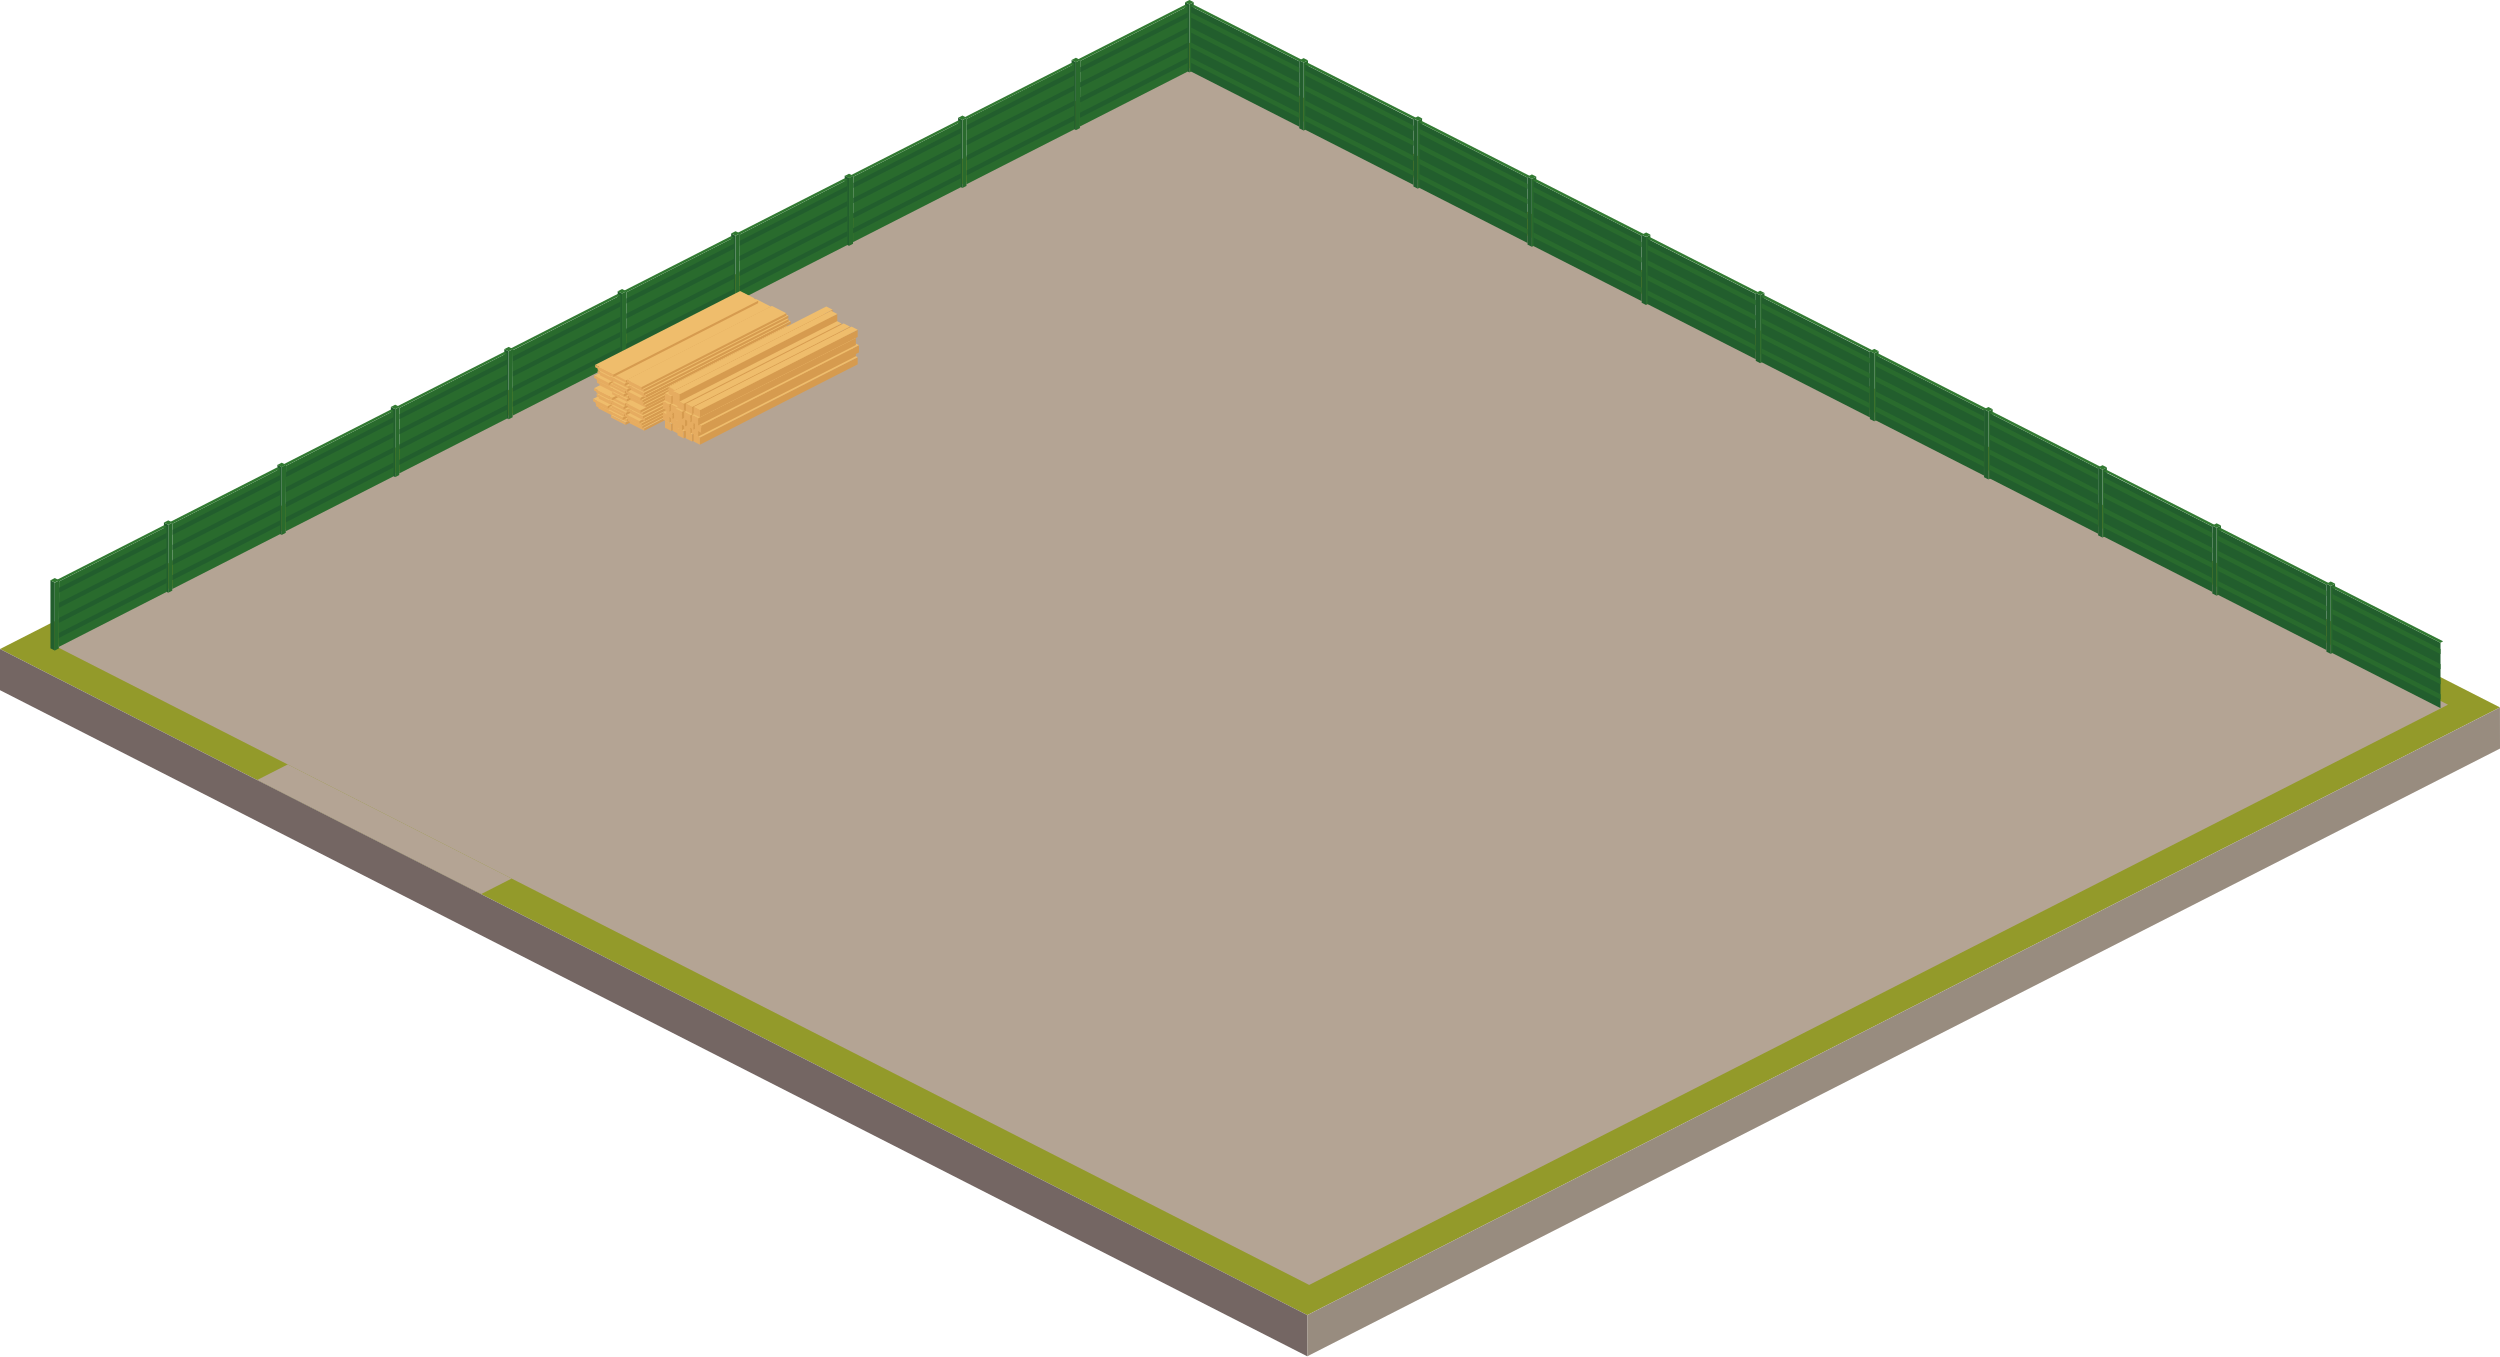
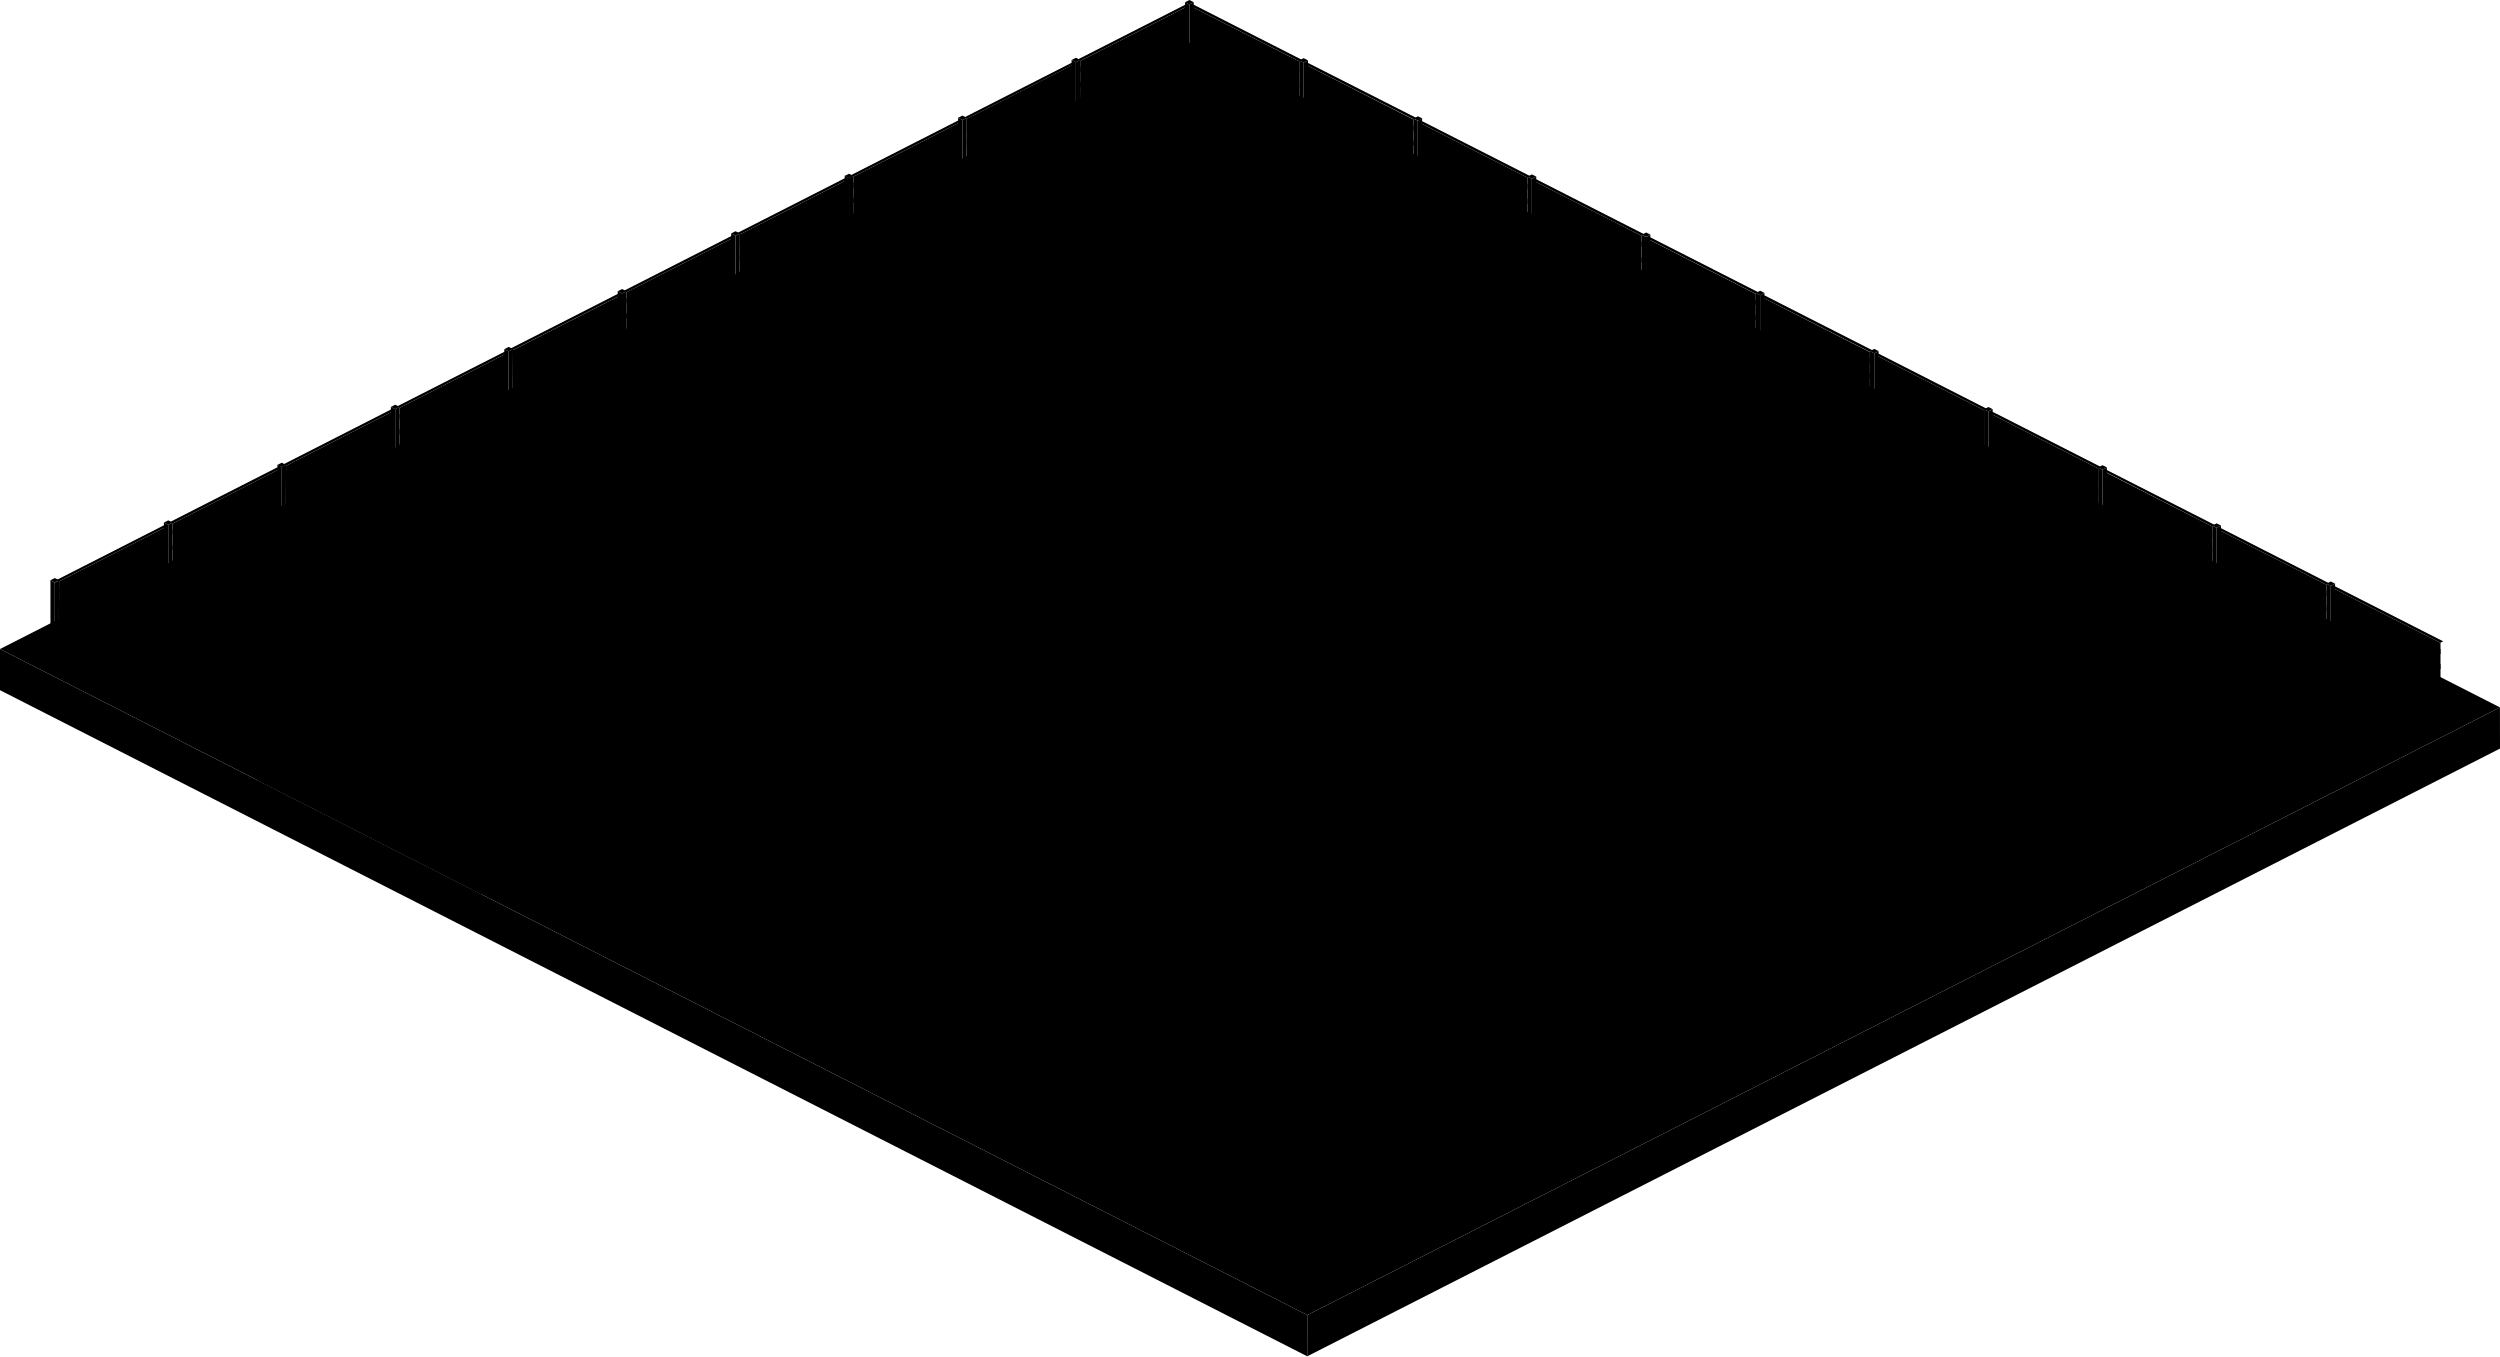
<svg xmlns="http://www.w3.org/2000/svg" viewBox="0 0 397.9 215.87">
-   <defs>
-     <style>.cls-1{fill:#939a2a;}.cls-2{fill:#b4a494;}.cls-3{fill:#746663;}.cls-4{fill:#988c7f;}.cls-5{fill:#296b2d;}.cls-6{fill:#225e2d;}.cls-7{fill:#327a32;}.cls-8{fill:#efbd6c;}.cls-9{fill:#e6ac60;}.cls-10{fill:#d69b4f;}</style>
-   </defs>
  <g id="Шар_2">
-     <g id="icogram">
+     <g>
      <g id="ground">
        <polygon class="cls-1" points="208.07 209.31 397.89 112.59 189.83 6.57 0 103.3 208.07 209.31" />
        <path class="cls-2" d="M208.37,204.51c60.84-31,120.4-61.35,181.25-92.35L190.08,10.49,8.83,102.84Z" />
        <polygon class="cls-2" points="40.92 124.15 76.56 142.31 81.43 139.83 45.79 121.67 40.92 124.15" />
        <polygon class="cls-3" points="208.06 215.87 208.07 209.31 0 103.3 0 109.85 208.06 215.87" />
        <polygon class="cls-4" points="397.9 119.14 397.89 112.59 208.07 209.31 208.06 215.87 397.9 119.14" />
      </g>
      <g id="fence_back">
        <g id="fence_4">
          <polygon class="cls-5" points="190 0.35 189.94 11.19 189.3 11.52 189.3 0.71 190 0.35" />
          <polygon class="cls-6" points="188.61 0.35 188.61 11.17 189.3 11.52 189.3 0.71 188.61 0.35" />
          <path class="cls-7" d="M188.61.35l.7-.35.69.35-.7.36Z" />
          <polygon class="cls-6" points="189.57 1 189.57 11.39 206.79 20.16 206.79 9.77 189.57 1" />
          <path class="cls-5" d="M189.57,2v.8l17.22,8.77v-.8Z" />
          <path class="cls-5" d="M189.57,4.39v.8L206.79,14v-.8Z" />
          <path class="cls-5" d="M189.57,6.78v.81l17.22,8.77v-.8Z" />
          <path class="cls-5" d="M189.57,9.19V10l17.22,8.77V18Z" />
          <path class="cls-7" d="M189.57,1l17.22,8.76.42-.24L190,.76Z" />
          <polygon class="cls-5" points="208.18 9.61 208.13 20.45 207.49 20.78 207.49 9.96 208.18 9.61" />
          <polygon class="cls-6" points="206.79 9.61 206.79 20.42 207.49 20.78 207.49 9.96 206.79 9.61" />
          <path class="cls-7" d="M206.79,9.61l.7-.36.69.36-.69.35Z" />
          <polygon class="cls-6" points="207.74 10.25 207.74 20.65 224.96 29.42 224.96 19.02 207.74 10.25" />
          <path class="cls-5" d="M207.74,11.24V12L225,20.82V20Z" />
          <path class="cls-5" d="M207.74,13.64v.8L225,23.21v-.79Z" />
          <path class="cls-5" d="M207.74,16v.8L225,25.62v-.81Z" />
          <path class="cls-5" d="M207.74,18.44v.8L225,28v-.79Z" />
          <path class="cls-7" d="M207.74,10.25,225,19l.41-.24L208.15,10Z" />
          <polygon class="cls-5" points="226.34 18.86 226.29 29.7 225.65 30.03 225.65 19.22 226.34 18.86" />
          <polygon class="cls-6" points="224.96 18.86 224.96 29.68 225.65 30.03 225.65 19.22 224.96 18.86" />
          <path class="cls-7" d="M225,18.86l.69-.35.69.35-.69.36Z" />
          <polygon class="cls-6" points="225.9 19.51 225.9 29.9 243.12 38.67 243.12 28.27 225.9 19.51" />
          <path class="cls-5" d="M225.9,20.5v.8l17.22,8.77v-.8Z" />
          <path class="cls-5" d="M225.9,22.9v.8l17.22,8.77v-.8Z" />
          <path class="cls-5" d="M225.9,25.29v.81l17.22,8.77v-.8Z" />
          <path class="cls-5" d="M225.9,27.7v.8l17.22,8.77v-.8Z" />
          <path class="cls-7" d="M225.9,19.51l17.22,8.76.42-.24-17.22-8.76Z" />
          <polygon class="cls-5" points="244.51 28.11 244.45 38.96 243.81 39.28 243.81 28.47 244.51 28.11" />
          <polygon class="cls-6" points="243.12 28.12 243.12 38.93 243.81 39.28 243.81 28.47 243.12 28.12" />
          <path class="cls-7" d="M243.12,28.12l.7-.36.69.35-.7.36Z" />
          <polygon class="cls-6" points="244.06 28.76 244.06 39.16 261.28 47.93 261.28 37.53 244.06 28.76" />
          <path class="cls-5" d="M244.06,29.75v.8l17.22,8.78v-.8Z" />
          <path class="cls-5" d="M244.06,32.15V33l17.22,8.77v-.79Z" />
          <path class="cls-5" d="M244.06,34.55v.8l17.22,8.77v-.8Z" />
          <path class="cls-5" d="M244.06,37v.8l17.22,8.77v-.79Z" />
          <path class="cls-7" d="M244.06,28.76l17.22,8.77.42-.24-17.22-8.77Z" />
          <polygon class="cls-5" points="262.67 37.37 262.62 48.21 261.98 48.54 261.98 37.73 262.67 37.37" />
          <polygon class="cls-6" points="261.29 37.37 261.29 48.19 261.98 48.54 261.98 37.73 261.29 37.37" />
          <path class="cls-7" d="M261.28,37.37,262,37l.69.35-.69.36Z" />
          <polygon class="cls-6" points="262.23 38.02 262.23 48.41 279.45 57.18 279.45 46.78 262.23 38.02" />
          <path class="cls-5" d="M262.23,39v.8l17.22,8.77v-.8Z" />
          <path class="cls-5" d="M262.23,41.41v.8L279.45,51v-.8Z" />
          <path class="cls-5" d="M262.23,43.8v.81l17.22,8.77v-.8Z" />
          <path class="cls-5" d="M262.23,46.21V47l17.22,8.77V55Z" />
          <path class="cls-7" d="M262.23,38l17.22,8.76.41-.24-17.22-8.76Z" />
          <polygon class="cls-5" points="280.83 46.63 280.78 57.47 280.14 57.8 280.14 46.98 280.83 46.63" />
          <polygon class="cls-6" points="279.45 46.63 279.45 57.44 280.14 57.8 280.14 46.98 279.45 46.63" />
          <path class="cls-7" d="M279.45,46.63l.69-.36.69.35-.69.36Z" />
          <polygon class="cls-6" points="280.39 47.27 280.39 57.66 297.61 66.44 297.61 56.04 280.39 47.27" />
          <path class="cls-5" d="M280.39,48.26v.8l17.22,8.78V57Z" />
          <path class="cls-5" d="M280.39,50.66v.8l17.22,8.77v-.79Z" />
          <path class="cls-5" d="M280.39,53.06v.8l17.22,8.77v-.8Z" />
          <path class="cls-5" d="M280.39,55.46v.8L297.61,65v-.79Z" />
          <path class="cls-7" d="M280.39,47.27,297.61,56l.42-.24L280.81,47Z" />
          <polygon class="cls-5" points="299 55.88 298.95 66.72 298.31 67.05 298.31 56.24 299 55.88" />
          <polygon class="cls-6" points="297.61 55.88 297.61 66.7 298.31 67.05 298.31 56.24 297.61 55.88" />
          <path class="cls-7" d="M297.61,55.88l.7-.35.69.35-.69.36Z" />
          <polygon class="cls-6" points="298.56 56.53 298.56 66.92 315.77 75.69 315.78 65.29 298.56 56.53" />
          <path class="cls-5" d="M298.56,57.52v.8l17.22,8.77v-.8Z" />
          <path class="cls-5" d="M298.56,59.92v.8l17.21,8.77v-.8Z" />
          <path class="cls-5" d="M298.56,62.31v.81l17.21,8.77v-.8Z" />
          <path class="cls-5" d="M298.56,64.72v.8l17.21,8.77v-.8Z" />
          <path class="cls-7" d="M298.56,56.53l17.22,8.76.41-.24L299,56.29Z" />
          <polygon class="cls-5" points="317.16 65.14 317.11 75.98 316.47 76.31 316.47 65.49 317.16 65.14" />
          <polygon class="cls-6" points="315.78 65.14 315.78 75.95 316.47 76.31 316.47 65.49 315.78 65.14" />
          <path class="cls-7" d="M315.78,65.14l.69-.36.69.35-.69.36Z" />
          <polygon class="cls-6" points="316.72 65.78 316.72 76.17 333.94 84.95 333.94 74.55 316.72 65.78" />
          <path class="cls-5" d="M316.72,66.77v.8l17.22,8.78v-.8Z" />
          <path class="cls-5" d="M316.72,69.17V70l17.22,8.77V78Z" />
          <path class="cls-5" d="M316.72,71.57v.8l17.22,8.77v-.8Z" />
          <path class="cls-5" d="M316.72,74v.8l17.22,8.77v-.79Z" />
          <path class="cls-7" d="M316.72,65.78l17.22,8.77.42-.24-17.22-8.77Z" />
          <polygon class="cls-5" points="335.33 74.39 335.27 85.23 334.63 85.56 334.63 74.75 335.33 74.39" />
          <polygon class="cls-6" points="333.94 74.39 333.94 85.21 334.63 85.56 334.63 74.75 333.94 74.39" />
          <path class="cls-7" d="M333.94,74.39l.7-.35.69.35-.7.36Z" />
          <polygon class="cls-6" points="334.88 75.04 334.88 85.43 352.1 94.2 352.1 83.8 334.88 75.04" />
          <path class="cls-5" d="M334.88,76v.8L352.1,85.6v-.8Z" />
          <path class="cls-5" d="M334.88,78.43v.8L352.1,88v-.8Z" />
          <path class="cls-5" d="M334.88,80.82v.81L352.1,90.4v-.8Z" />
          <path class="cls-5" d="M334.88,83.23V84L352.1,92.8V92Z" />
          <path class="cls-7" d="M334.88,75,352.1,83.8l.42-.24L335.3,74.8Z" />
          <polygon class="cls-5" points="353.49 83.64 353.44 94.49 352.8 94.81 352.8 84 353.49 83.64" />
          <polygon class="cls-6" points="352.11 83.65 352.11 94.46 352.8 94.81 352.8 84 352.11 83.65" />
          <path class="cls-7" d="M352.11,83.65l.69-.36.69.35-.69.36Z" />
          <polygon class="cls-6" points="353.05 84.29 353.05 94.69 370.27 103.46 370.27 93.06 353.05 84.29" />
          <path class="cls-5" d="M353.05,85.28v.8l17.22,8.78v-.8Z" />
          <path class="cls-5" d="M353.05,87.68v.8l17.22,8.77v-.79Z" />
          <path class="cls-5" d="M353.05,90.08v.8l17.22,8.77v-.8Z" />
          <path class="cls-5" d="M353.05,92.48v.8l17.22,8.77v-.79Z" />
          <path class="cls-7" d="M353.05,84.29l17.22,8.77.41-.24-17.22-8.77Z" />
          <polygon class="cls-5" points="371.65 92.9 371.6 103.74 370.96 104.07 370.96 93.26 371.65 92.9" />
          <polygon class="cls-6" points="370.27 92.9 370.27 103.72 370.96 104.07 370.96 93.26 370.27 92.9" />
          <path class="cls-7" d="M370.27,92.9l.69-.35.69.35-.69.36Z" />
          <polygon class="cls-6" points="371.21 93.55 371.21 103.94 388.43 112.71 388.43 102.31 371.21 93.55" />
          <path class="cls-5" d="M371.21,94.54v.8l17.22,8.77v-.8Z" />
          <path class="cls-5" d="M371.21,96.94v.8l17.22,8.77v-.8Z" />
          <path class="cls-5" d="M371.21,99.33v.81l17.22,8.77v-.8Z" />
          <path class="cls-5" d="M371.21,101.74v.8l17.22,8.77v-.8Z" />
          <path class="cls-7" d="M371.21,93.55l17.22,8.76.42-.24-17.22-8.76Z" />
        </g>
        <g id="fence_3">
          <polygon class="cls-5" points="189.03 0.99 189.04 11.39 171.88 20.13 171.93 9.7 189.03 0.99" />
          <path class="cls-6" d="M189.05,2v.8L171.93,11.5v-.8Z" />
          <path class="cls-6" d="M189.05,4.38v.8l-17.14,8.73v-.8Z" />
          <path class="cls-6" d="M189.05,6.78v.8L171.9,16.32v-.81Z" />
          <path class="cls-6" d="M189.05,9.18V10l-17.17,8.75,0-.81Z" />
          <path class="cls-7" d="M189,1,171.93,9.7l-.43-.22L188.6.77Z" />
          <polygon class="cls-5" points="171.93 9.54 171.88 20.39 171.24 20.71 171.24 9.9 171.93 9.54" />
          <polygon class="cls-6" points="170.55 9.55 170.55 20.36 171.24 20.71 171.24 9.9 170.55 9.55" />
          <path class="cls-7" d="M170.55,9.55l.69-.36.69.35-.69.36Z" />
          <polygon class="cls-5" points="170.97 10.19 170.98 20.59 153.82 29.33 153.87 18.91 170.97 10.19" />
          <path class="cls-6" d="M171,11.18V12l-17.11,8.73V19.9Z" />
          <path class="cls-6" d="M171,13.58v.8l-17.13,8.73v-.8Z" />
          <path class="cls-6" d="M171,16v.8l-17.14,8.74v-.81Z" />
          <path class="cls-6" d="M171,18.38v.8l-17.16,8.75,0-.81Z" />
          <path class="cls-7" d="M171,10.19l-17.1,8.72-.43-.22L170.54,10Z" />
          <polygon class="cls-5" points="153.87 18.75 153.82 29.59 153.18 29.92 153.18 19.1 153.87 18.75" />
          <polygon class="cls-6" points="152.49 18.75 152.49 29.56 153.18 29.92 153.18 19.1 152.49 18.75" />
          <path class="cls-7" d="M152.49,18.75l.69-.36.69.36-.69.35Z" />
          <polygon class="cls-5" points="152.92 19.4 152.93 29.8 135.77 38.54 135.82 28.12 152.92 19.4" />
          <path class="cls-6" d="M152.93,20.39v.8l-17.11,8.73v-.8Z" />
          <path class="cls-6" d="M152.93,22.8v.79L135.8,32.33v-.81Z" />
          <path class="cls-6" d="M152.93,25.19V26l-17.14,8.74v-.81Z" />
          <path class="cls-6" d="M152.93,27.59v.8l-17.16,8.75,0-.81Z" />
          <path class="cls-7" d="M152.92,19.4l-17.1,8.72-.43-.22,17.1-8.72Z" />
          <polygon class="cls-5" points="135.82 27.96 135.77 38.8 135.13 39.13 135.13 28.32 135.82 27.96" />
          <polygon class="cls-6" points="134.44 27.96 134.44 38.77 135.13 39.13 135.13 28.32 134.44 27.96" />
          <path class="cls-7" d="M134.44,28l.69-.35.69.35-.69.35Z" />
          <polygon class="cls-5" points="134.86 28.6 134.87 38.99 117.71 47.74 117.76 37.31 134.86 28.6" />
          <path class="cls-6" d="M134.87,29.59v.8l-17.12,8.72v-.8Z" />
          <path class="cls-6" d="M134.87,32v.8l-17.14,8.73v-.8Z" />
          <path class="cls-6" d="M134.87,34.38v.81l-17.15,8.74v-.81Z" />
          <path class="cls-6" d="M134.87,36.79v.8L117.7,46.33l0-.8Z" />
          <path class="cls-7" d="M134.86,28.6l-17.1,8.71-.43-.22,17.1-8.71Z" />
          <polygon class="cls-5" points="117.76 37.15 117.7 47.99 117.06 48.32 117.06 37.51 117.76 37.15" />
          <polygon class="cls-6" points="116.37 37.15 116.37 47.97 117.06 48.32 117.06 37.51 116.37 37.15" />
          <path class="cls-7" d="M116.37,37.15l.7-.35.69.35-.7.36Z" />
          <polygon class="cls-5" points="116.8 37.8 116.81 48.2 99.64 56.94 99.7 46.51 116.8 37.8" />
          <path class="cls-6" d="M116.81,38.79v.8L99.69,48.31v-.8Z" />
          <path class="cls-6" d="M116.81,41.19V42L99.67,50.72v-.8Z" />
          <path class="cls-6" d="M116.81,43.59v.8L99.66,53.13v-.81Z" />
          <path class="cls-6" d="M116.81,46v.8L99.64,55.54l0-.81Z" />
          <path class="cls-7" d="M116.8,37.8,99.7,46.51l-.43-.22,17.1-8.71Z" />
          <polygon class="cls-5" points="99.7 46.35 99.64 57.2 99 57.52 99 46.71 99.7 46.35" />
          <polygon class="cls-6" points="98.31 46.35 98.31 57.17 99 57.52 99 46.71 98.31 46.35" />
          <path class="cls-7" d="M98.31,46.36,99,46l.69.35-.7.36Z" />
          <polygon class="cls-5" points="98.75 47.01 98.76 57.41 81.59 66.15 81.65 55.72 98.75 47.01" />
          <path class="cls-6" d="M98.76,48v.8L81.64,57.52v-.8Z" />
          <path class="cls-6" d="M98.76,50.4v.8L81.62,59.93v-.8Z" />
          <path class="cls-6" d="M98.76,52.8v.8L81.61,62.34v-.81Z" />
          <path class="cls-6" d="M98.76,55.2V56L81.59,64.75l0-.81Z" />
          <path class="cls-7" d="M98.75,47l-17.1,8.71-.43-.22,17.1-8.71Z" />
          <polygon class="cls-5" points="81.65 55.56 81.59 66.41 80.95 66.73 80.95 55.92 81.65 55.56" />
          <polygon class="cls-6" points="80.26 55.57 80.26 66.38 80.95 66.73 80.95 55.92 80.26 55.57" />
          <path class="cls-7" d="M80.26,55.57l.7-.36.69.35-.7.36Z" />
          <polygon class="cls-5" points="80.69 56.21 80.7 66.61 63.54 75.35 63.59 64.92 80.69 56.21" />
          <path class="cls-6" d="M80.7,57.2V58L63.59,66.72v-.8Z" />
          <path class="cls-6" d="M80.7,59.6v.8L63.57,69.13v-.8Z" />
          <path class="cls-6" d="M80.7,62v.8L63.56,71.54v-.81Z" />
          <path class="cls-6" d="M80.7,64.4v.8L63.54,74l0-.81Z" />
          <path class="cls-7" d="M80.69,56.21l-17.1,8.71-.43-.22L80.26,56Z" />
          <polygon class="cls-5" points="63.59 64.77 63.54 75.61 62.9 75.94 62.9 65.12 63.59 64.77" />
          <polygon class="cls-6" points="62.21 64.77 62.21 75.58 62.9 75.94 62.9 65.12 62.21 64.77" />
          <path class="cls-7" d="M62.21,64.77l.69-.36.69.35-.69.36Z" />
          <polygon class="cls-5" points="62.63 65.41 62.64 75.81 45.48 84.55 45.53 74.13 62.63 65.41" />
          <path class="cls-6" d="M62.64,66.4v.8L45.53,75.93v-.81Z" />
          <path class="cls-6" d="M62.64,68.8v.8L45.51,78.33v-.8Z" />
          <path class="cls-6" d="M62.64,71.2V72L45.5,80.74v-.81Z" />
          <path class="cls-6" d="M62.64,73.6v.8L45.48,83.15l0-.81Z" />
          <path class="cls-7" d="M62.63,65.41l-17.1,8.72-.43-.22,17.1-8.72Z" />
          <polygon class="cls-5" points="45.53 73.97 45.48 84.81 44.84 85.14 44.84 74.32 45.53 73.97" />
          <polygon class="cls-6" points="44.15 73.97 44.15 84.78 44.84 85.14 44.84 74.32 44.15 73.97" />
          <path class="cls-7" d="M44.15,74l.69-.36.69.36-.69.35Z" />
          <polygon class="cls-5" points="44.57 74.61 44.58 85.01 27.42 93.75 27.47 83.33 44.57 74.61" />
          <path class="cls-6" d="M44.59,75.61v.8L27.47,85.13v-.8Z" />
          <path class="cls-6" d="M44.59,78v.79L27.45,87.54v-.81Z" />
          <path class="cls-6" d="M44.59,80.4v.81L27.44,89.94v-.81Z" />
          <path class="cls-6" d="M44.59,82.81v.79L27.42,92.35l0-.81Z" />
          <path class="cls-7" d="M44.57,74.62l-17.1,8.71L27,83.11l17.1-8.71Z" />
          <polygon class="cls-5" points="27.47 83.17 27.42 94.01 26.78 94.34 26.78 83.53 27.47 83.17" />
          <polygon class="cls-6" points="26.09 83.17 26.09 93.99 26.78 94.34 26.78 83.53 26.09 83.17" />
          <path class="cls-7" d="M26.09,83.17l.69-.35.69.35-.69.36Z" />
          <polygon class="cls-5" points="26.51 83.82 26.52 94.21 9.36 102.96 9.41 92.53 26.51 83.82" />
          <path class="cls-6" d="M26.52,84.81v.8L9.41,94.33v-.8Z" />
          <path class="cls-6" d="M26.52,87.21V88L9.39,96.74v-.8Z" />
          <path class="cls-6" d="M26.52,89.6v.81L9.38,99.14v-.8Z" />
          <path class="cls-6" d="M26.52,92v.8L9.36,101.55l0-.8Z" />
          <path class="cls-7" d="M26.51,83.82,9.41,92.53,9,92.31l17.1-8.71Z" />
          <polygon class="cls-5" points="9.41 92.37 9.36 103.21 8.72 103.54 8.72 92.73 9.41 92.37" />
          <polygon class="cls-6" points="8.03 92.37 8.03 103.19 8.72 103.54 8.72 92.73 8.03 92.37" />
          <path class="cls-7" d="M8,92.37,8.72,92l.69.35-.69.36Z" />
        </g>
      </g>
      <g id="floor_base_process_done">
        <g id="planks">
          <polygon class="cls-8" points="95.25 64.64 97.55 65.81 120.62 54.06 118.31 52.89 95.25 64.64" />
          <polygon class="cls-9" points="95.25 64.64 95.25 65.01 97.55 66.19 97.55 65.81 95.25 64.64" />
          <polygon class="cls-10" points="97.55 65.81 97.55 66.19 120.62 54.44 120.62 54.06 97.55 65.81" />
          <polygon class="cls-8" points="97.25 66.08 99.56 67.26 122.62 55.51 120.31 54.33 97.25 66.08" />
          <polygon class="cls-9" points="97.25 66.08 97.25 66.46 99.56 67.63 99.56 67.26 97.25 66.08" />
          <polygon class="cls-10" points="99.56 67.26 99.56 67.63 122.62 55.88 122.62 55.51 99.56 67.26" />
          <polygon class="cls-8" points="100.24 67 102.55 68.18 125.61 56.43 123.3 55.25 100.24 67" />
          <polygon class="cls-9" points="100.24 67 100.24 67.38 102.55 68.55 102.55 68.18 100.24 67" />
          <polygon class="cls-10" points="102.55 68.18 102.55 68.55 125.61 56.8 125.61 56.43 102.55 68.18" />
          <polygon class="cls-8" points="94.87 64.26 97.17 65.44 120.23 53.69 117.93 52.51 94.87 64.26" />
          <polygon class="cls-9" points="94.87 64.26 94.87 64.64 97.17 65.81 97.17 65.44 94.87 64.26" />
          <polygon class="cls-10" points="97.17 65.44 97.17 65.81 120.23 54.06 120.23 53.69 97.17 65.44" />
          <polygon class="cls-8" points="97.45 65.56 99.76 66.74 122.82 54.99 120.51 53.81 97.45 65.56" />
          <polygon class="cls-9" points="97.45 65.56 97.45 65.94 99.76 67.11 99.76 66.74 97.45 65.56" />
          <polygon class="cls-10" points="99.76 66.74 99.76 67.11 122.82 55.36 122.82 54.99 99.76 66.74" />
          <polygon class="cls-8" points="99.92 66.63 102.23 67.8 125.29 56.05 122.98 54.88 99.92 66.63" />
          <polygon class="cls-9" points="99.92 66.63 99.92 67 102.23 68.18 102.23 67.8 99.92 66.63" />
          <polygon class="cls-10" points="102.23 67.8 102.23 68.18 125.29 56.43 125.29 56.05 102.23 67.8" />
          <polygon class="cls-8" points="94.79 63.86 97.09 65.03 120.16 53.28 117.85 52.1 94.79 63.86" />
          <polygon class="cls-9" points="94.79 63.86 94.79 64.23 97.09 65.41 97.09 65.03 94.79 63.86" />
          <polygon class="cls-10" points="97.09 65.03 97.09 65.41 120.16 53.66 120.16 53.28 97.09 65.03" />
          <polygon class="cls-8" points="96.79 65.3 99.1 66.47 122.16 54.72 119.85 53.55 96.79 65.3" />
          <polygon class="cls-9" points="96.79 65.3 96.79 65.67 99.1 66.85 99.1 66.47 96.79 65.3" />
          <polygon class="cls-10" points="99.1 66.47 99.1 66.85 122.16 55.1 122.16 54.72 99.1 66.47" />
          <polygon class="cls-8" points="99.78 66.22 102.09 67.4 125.15 55.65 122.84 54.47 99.78 66.22" />
          <polygon class="cls-9" points="99.78 66.22 99.78 66.6 102.09 67.77 102.09 67.4 99.78 66.22" />
          <polygon class="cls-10" points="102.09 67.4 102.09 67.77 125.15 56.02 125.15 55.65 102.09 67.4" />
          <polygon class="cls-8" points="94.41 63.48 96.71 64.66 119.77 52.91 117.47 51.73 94.41 63.48" />
          <polygon class="cls-9" points="94.41 63.48 94.41 63.86 96.71 65.03 96.71 64.66 94.41 63.48" />
          <polygon class="cls-10" points="96.71 64.66 96.71 65.03 119.77 53.28 119.77 52.91 96.71 64.66" />
          <polygon class="cls-8" points="96.99 64.78 99.3 65.96 122.36 54.2 120.05 53.03 96.99 64.78" />
          <polygon class="cls-9" points="96.99 64.78 96.99 65.16 99.3 66.33 99.3 65.96 96.99 64.78" />
          <polygon class="cls-10" points="99.3 65.96 99.3 66.33 122.36 54.58 122.36 54.2 99.3 65.96" />
          <polygon class="cls-8" points="99.46 65.85 101.77 67.02 124.83 55.27 122.52 54.1 99.46 65.85" />
          <polygon class="cls-9" points="99.46 65.85 99.46 66.22 101.77 67.4 101.77 67.02 99.46 65.85" />
          <polygon class="cls-10" points="101.77 67.02 101.77 67.4 124.83 55.65 124.83 55.27 101.77 67.02" />
          <polygon class="cls-8" points="95.33 63.08 97.63 64.26 120.7 52.51 118.39 51.33 95.33 63.08" />
          <polygon class="cls-9" points="95.33 63.08 95.33 63.46 97.63 64.63 97.63 64.26 95.33 63.08" />
          <polygon class="cls-10" points="97.63 64.26 97.63 64.63 120.7 52.88 120.7 52.51 97.63 64.26" />
          <polygon class="cls-8" points="97.33 64.52 99.64 65.7 122.7 53.95 120.39 52.77 97.33 64.52" />
          <polygon class="cls-9" points="97.33 64.52 97.33 64.9 99.64 66.07 99.64 65.7 97.33 64.52" />
          <polygon class="cls-10" points="99.64 65.7 99.64 66.07 122.7 54.32 122.7 53.95 99.64 65.7" />
          <polygon class="cls-8" points="100.32 65.45 102.63 66.62 125.69 54.87 123.38 53.7 100.32 65.45" />
          <polygon class="cls-9" points="100.32 65.45 100.32 65.82 102.63 67 102.63 66.62 100.32 65.45" />
          <polygon class="cls-10" points="102.63 66.62 102.63 67 125.69 55.24 125.69 54.87 102.63 66.62" />
          <polygon class="cls-8" points="94.95 62.71 97.25 63.88 120.31 52.13 118.01 50.95 94.95 62.71" />
          <polygon class="cls-9" points="94.95 62.71 94.95 63.08 97.25 64.26 97.25 63.88 94.95 62.71" />
          <polygon class="cls-10" points="97.25 63.88 97.25 64.26 120.31 52.51 120.31 52.13 97.25 63.88" />
          <polygon class="cls-8" points="97.53 64.01 99.84 65.18 122.9 53.43 120.59 52.26 97.53 64.01" />
          <polygon class="cls-9" points="97.53 64.01 97.53 64.38 99.84 65.56 99.84 65.18 97.53 64.01" />
          <polygon class="cls-10" points="99.84 65.18 99.84 65.56 122.9 53.8 122.9 53.43 99.84 65.18" />
          <polygon class="cls-8" points="100 65.07 102.31 66.25 125.37 54.5 123.06 53.32 100 65.07" />
          <polygon class="cls-9" points="100 65.07 100 65.45 102.31 66.62 102.31 66.25 100 65.07" />
          <polygon class="cls-10" points="102.31 66.25 102.31 66.62 125.37 54.87 125.37 54.5 102.31 66.25" />
          <polygon class="cls-8" points="94.94 62.16 97.25 63.33 120.31 51.58 118.01 50.4 94.94 62.16" />
          <polygon class="cls-9" points="94.94 62.16 94.94 62.53 97.25 63.7 97.25 63.33 94.94 62.16" />
          <polygon class="cls-10" points="97.25 63.33 97.25 63.7 120.31 51.95 120.31 51.58 97.25 63.33" />
          <polygon class="cls-8" points="96.95 63.6 99.25 64.77 122.32 53.02 120.01 51.85 96.95 63.6" />
          <polygon class="cls-9" points="96.95 63.6 96.95 63.97 99.25 65.15 99.25 64.77 96.95 63.6" />
          <polygon class="cls-10" points="99.25 64.77 99.25 65.15 122.32 53.4 122.32 53.02 99.25 64.77" />
          <polygon class="cls-8" points="99.94 64.52 102.25 65.7 125.31 53.95 123 52.77 99.94 64.52" />
          <polygon class="cls-9" points="99.94 64.52 99.94 64.89 102.25 66.07 102.25 65.7 99.94 64.52" />
          <polygon class="cls-10" points="102.25 65.7 102.25 66.07 125.31 54.32 125.31 53.95 102.25 65.7" />
          <polygon class="cls-8" points="94.56 61.78 96.87 62.95 119.93 51.2 117.63 50.03 94.56 61.78" />
          <polygon class="cls-9" points="94.56 61.78 94.56 62.16 96.87 63.33 96.87 62.95 94.56 61.78" />
          <polygon class="cls-10" points="96.87 62.95 96.87 63.33 119.93 51.58 119.93 51.2 96.87 62.95" />
          <polygon class="cls-8" points="97.15 63.08 99.46 64.25 122.52 52.5 120.21 51.33 97.15 63.08" />
          <polygon class="cls-9" points="97.15 63.08 97.15 63.45 99.46 64.63 99.46 64.25 97.15 63.08" />
          <polygon class="cls-10" points="99.46 64.25 99.46 64.63 122.52 52.88 122.52 52.5 99.46 64.25" />
          <polygon class="cls-8" points="99.62 64.15 101.92 65.32 124.99 53.57 122.68 52.4 99.62 64.15" />
          <polygon class="cls-9" points="99.62 64.15 99.62 64.52 101.92 65.7 101.92 65.32 99.62 64.15" />
          <polygon class="cls-10" points="101.92 65.32 101.92 65.7 124.99 53.95 124.99 53.57 101.92 65.32" />
          <polygon class="cls-8" points="95.14 62.16 97.44 63.33 120.51 51.58 118.2 50.4 95.14 62.16" />
          <polygon class="cls-9" points="95.14 62.16 95.14 62.53 97.44 63.7 97.44 63.33 95.14 62.16" />
          <polygon class="cls-10" points="97.44 63.33 97.44 63.7 120.51 51.95 120.51 51.58 97.44 63.33" />
        </g>
        <g id="planks-2">
          <polygon class="cls-8" points="95.42 60.93 97.72 62.11 120.78 50.36 118.48 49.18 95.42 60.93" />
          <polygon class="cls-9" points="95.42 60.93 95.42 61.31 97.72 62.48 97.72 62.11 95.42 60.93" />
          <polygon class="cls-10" points="97.72 62.11 97.72 62.48 120.78 50.73 120.78 50.36 97.72 62.11" />
          <polygon class="cls-8" points="97.42 62.38 99.73 63.55 122.79 51.8 120.48 50.63 97.42 62.38" />
          <polygon class="cls-9" points="97.42 62.38 97.42 62.75 99.73 63.93 99.73 63.55 97.42 62.38" />
          <polygon class="cls-10" points="99.73 63.55 99.73 63.93 122.79 52.17 122.79 51.8 99.73 63.55" />
          <polygon class="cls-8" points="100.41 63.3 102.72 64.47 125.78 52.72 123.47 51.55 100.41 63.3" />
          <polygon class="cls-9" points="100.41 63.3 100.41 63.67 102.72 64.85 102.72 64.47 100.41 63.3" />
          <polygon class="cls-10" points="102.72 64.47 102.72 64.85 125.78 53.1 125.78 52.72 102.72 64.47" />
          <polygon class="cls-8" points="95.03 60.56 97.34 61.73 120.4 49.98 118.1 48.81 95.03 60.56" />
          <polygon class="cls-9" points="95.03 60.56 95.03 60.93 97.34 62.11 97.34 61.73 95.03 60.56" />
          <polygon class="cls-10" points="97.34 61.73 97.34 62.11 120.4 50.36 120.4 49.98 97.34 61.73" />
          <polygon class="cls-8" points="97.62 61.86 99.93 63.03 122.99 51.28 120.68 50.11 97.62 61.86" />
          <polygon class="cls-9" points="97.62 61.86 97.62 62.23 99.93 63.41 99.93 63.03 97.62 61.86" />
          <polygon class="cls-10" points="99.93 63.03 99.93 63.41 122.99 51.66 122.99 51.28 99.93 63.03" />
          <polygon class="cls-8" points="100.09 62.92 102.4 64.1 125.46 52.35 123.15 51.17 100.09 62.92" />
          <polygon class="cls-9" points="100.09 62.92 100.09 63.3 102.4 64.47 102.4 64.1 100.09 62.92" />
          <polygon class="cls-10" points="102.4 64.1 102.4 64.47 125.46 52.72 125.46 52.35 102.4 64.1" />
          <polygon class="cls-8" points="94.95 60.15 97.26 61.33 120.32 49.57 118.02 48.4 94.95 60.15" />
          <polygon class="cls-9" points="94.95 60.15 94.95 60.52 97.26 61.7 97.26 61.33 94.95 60.15" />
          <polygon class="cls-10" points="97.26 61.33 97.26 61.7 120.32 49.95 120.32 49.57 97.26 61.33" />
          <polygon class="cls-8" points="96.96 61.59 99.27 62.77 122.33 51.02 120.02 49.84 96.96 61.59" />
          <polygon class="cls-9" points="96.96 61.59 96.96 61.97 99.27 63.14 99.27 62.77 96.96 61.59" />
          <polygon class="cls-10" points="99.27 62.77 99.27 63.14 122.33 51.39 122.33 51.02 99.27 62.77" />
          <polygon class="cls-8" points="99.95 62.52 102.25 63.69 125.32 51.94 123.01 50.76 99.95 62.52" />
          <polygon class="cls-9" points="99.95 62.52 99.95 62.89 102.25 64.06 102.25 63.69 99.95 62.52" />
          <polygon class="cls-10" points="102.25 63.69 102.25 64.06 125.32 52.31 125.32 51.94 102.25 63.69" />
          <polygon class="cls-8" points="94.57 59.77 96.88 60.95 119.94 49.2 117.64 48.02 94.57 59.77" />
          <polygon class="cls-9" points="94.57 59.77 94.57 60.15 96.88 61.33 96.88 60.95 94.57 59.77" />
          <polygon class="cls-10" points="96.88 60.95 96.88 61.33 119.94 49.57 119.94 49.2 96.88 60.95" />
          <polygon class="cls-8" points="97.16 61.08 99.47 62.25 122.53 50.5 120.22 49.32 97.16 61.08" />
          <polygon class="cls-9" points="97.16 61.08 97.16 61.45 99.47 62.63 99.47 62.25 97.16 61.08" />
          <polygon class="cls-10" points="99.47 62.25 99.47 62.63 122.53 50.87 122.53 50.5 99.47 62.25" />
          <polygon class="cls-8" points="99.63 62.14 101.93 63.32 125 51.56 122.69 50.39 99.63 62.14" />
          <polygon class="cls-9" points="99.63 62.14 99.63 62.52 101.93 63.69 101.93 63.32 99.63 62.14" />
          <polygon class="cls-10" points="101.93 63.32 101.93 63.69 125 51.94 125 51.56 101.93 63.32" />
          <polygon class="cls-8" points="95.5 59.38 97.8 60.55 120.86 48.8 118.56 47.62 95.5 59.38" />
          <polygon class="cls-9" points="95.5 59.38 95.5 59.75 97.8 60.92 97.8 60.55 95.5 59.38" />
          <polygon class="cls-10" points="97.8 60.55 97.8 60.92 120.86 49.17 120.86 48.8 97.8 60.55" />
          <polygon class="cls-8" points="97.5 60.82 99.81 61.99 122.87 50.24 120.56 49.07 97.5 60.82" />
          <polygon class="cls-9" points="97.5 60.82 97.5 61.19 99.81 62.37 99.81 61.99 97.5 60.82" />
          <polygon class="cls-10" points="99.81 61.99 99.81 62.37 122.87 50.62 122.87 50.24 99.81 61.99" />
          <polygon class="cls-8" points="100.49 61.74 102.8 62.91 125.86 51.16 123.55 49.99 100.49 61.74" />
          <polygon class="cls-9" points="100.49 61.74 100.49 62.12 102.8 63.29 102.8 62.91 100.49 61.74" />
          <polygon class="cls-10" points="102.8 62.91 102.8 63.29 125.86 51.54 125.86 51.16 102.8 62.91" />
          <polygon class="cls-8" points="95.11 59 97.42 60.17 120.48 48.42 118.18 47.25 95.11 59" />
          <polygon class="cls-9" points="95.11 59 95.11 59.38 97.42 60.55 97.42 60.17 95.11 59" />
          <polygon class="cls-10" points="97.42 60.17 97.42 60.55 120.48 48.8 120.48 48.42 97.42 60.17" />
          <polygon class="cls-8" points="97.7 60.3 100.01 61.48 123.07 49.72 120.76 48.55 97.7 60.3" />
          <polygon class="cls-9" points="97.7 60.3 97.7 60.67 100.01 61.85 100.01 61.48 97.7 60.3" />
          <polygon class="cls-10" points="100.01 61.48 100.01 61.85 123.07 50.1 123.07 49.72 100.01 61.48" />
          <polygon class="cls-8" points="100.17 61.37 102.48 62.54 125.54 50.79 123.23 49.61 100.17 61.37" />
          <polygon class="cls-9" points="100.17 61.37 100.17 61.74 102.48 62.91 102.48 62.54 100.17 61.37" />
          <polygon class="cls-10" points="102.48 62.54 102.48 62.91 125.54 51.16 125.54 50.79 102.48 62.54" />
          <polygon class="cls-8" points="95.11 58.45 97.42 59.62 120.48 47.87 118.18 46.7 95.11 58.45" />
          <polygon class="cls-9" points="95.11 58.45 95.11 58.82 97.42 60 97.42 59.62 95.11 58.45" />
          <polygon class="cls-10" points="97.42 59.62 97.42 60 120.48 48.25 120.48 47.87 97.42 59.62" />
          <polygon class="cls-8" points="97.12 59.89 99.42 61.07 122.49 49.32 120.18 48.14 97.12 59.89" />
          <polygon class="cls-9" points="97.12 59.89 97.12 60.27 99.42 61.44 99.42 61.07 97.12 59.89" />
          <polygon class="cls-10" points="99.42 61.07 99.42 61.44 122.49 49.69 122.49 49.32 99.42 61.07" />
          <polygon class="cls-8" points="100.11 60.81 102.41 61.99 125.48 50.24 123.17 49.06 100.11 60.81" />
          <polygon class="cls-9" points="100.11 60.81 100.11 61.19 102.41 62.36 102.41 61.99 100.11 60.81" />
          <polygon class="cls-10" points="102.41 61.99 102.41 62.36 125.48 50.61 125.48 50.24 102.41 61.99" />
          <polygon class="cls-8" points="94.73 58.07 97.04 59.25 120.1 47.5 117.8 46.32 94.73 58.07" />
          <polygon class="cls-9" points="94.73 58.07 94.73 58.45 97.04 59.62 97.04 59.25 94.73 58.07" />
          <polygon class="cls-10" points="97.04 59.25 97.04 59.62 120.1 47.87 120.1 47.5 97.04 59.25" />
          <polygon class="cls-8" points="97.32 59.37 99.63 60.55 122.69 48.8 120.38 47.62 97.32 59.37" />
          <polygon class="cls-9" points="97.32 59.37 97.32 59.75 99.63 60.92 99.63 60.55 97.32 59.37" />
          <polygon class="cls-10" points="99.63 60.55 99.63 60.92 122.69 49.17 122.69 48.8 99.63 60.55" />
          <polygon class="cls-8" points="99.79 60.44 102.09 61.62 125.16 49.86 122.85 48.69 99.79 60.44" />
          <polygon class="cls-9" points="99.79 60.44 99.79 60.81 102.09 61.99 102.09 61.62 99.79 60.44" />
          <polygon class="cls-10" points="102.09 61.62 102.09 61.99 125.16 50.24 125.16 49.86 102.09 61.62" />
          <polygon class="cls-8" points="95.31 58.45 97.61 59.62 120.67 47.87 118.37 46.7 95.31 58.45" />
          <polygon class="cls-9" points="95.31 58.45 95.31 58.82 97.61 60 97.61 59.62 95.31 58.45" />
          <polygon class="cls-10" points="97.61 59.62 97.61 60 120.67 48.25 120.67 47.87 97.61 59.62" />
        </g>
        <g id="square_planks">
          <polygon class="cls-9" points="105.84 66.94 105.84 68.08 106.83 68.59 106.83 67.44 105.84 66.94" />
          <polygon class="cls-10" points="106.83 67.44 106.83 68.59 131.94 55.8 131.94 54.65 106.83 67.44" />
          <polygon class="cls-8" points="105.84 66.94 106.83 67.44 131.94 54.65 130.94 54.15 105.84 66.94" />
          <polygon class="cls-9" points="107.08 67.44 107.08 68.59 108.07 69.09 108.07 67.95 107.08 67.44" />
          <polygon class="cls-10" points="108.07 67.95 108.07 69.09 133.18 56.3 133.18 55.16 108.07 67.95" />
          <polygon class="cls-8" points="107.08 67.44 108.07 67.95 133.18 55.16 132.18 54.65 107.08 67.44" />
          <polygon class="cls-9" points="107.83 68.13 107.83 69.27 108.82 69.78 108.82 68.63 107.83 68.13" />
          <polygon class="cls-10" points="108.82 68.63 108.82 69.78 133.93 56.98 133.93 55.84 108.82 68.63" />
          <polygon class="cls-8" points="107.83 68.13 108.82 68.63 133.93 55.84 132.94 55.33 107.83 68.13" />
          <polygon class="cls-9" points="109.17 68.63 109.17 69.78 110.16 70.28 110.16 69.14 109.17 68.63" />
          <polygon class="cls-10" points="110.16 69.14 110.16 70.28 135.27 57.49 135.27 56.34 110.16 69.14" />
          <polygon class="cls-8" points="109.17 68.63 110.16 69.14 135.27 56.34 134.28 55.84 109.17 68.63" />
          <polygon class="cls-9" points="110.41 69.14 110.41 70.28 111.4 70.78 111.4 69.64 110.41 69.14" />
          <polygon class="cls-10" points="111.4 69.64 111.4 70.78 136.51 57.99 136.51 56.85 111.4 69.64" />
          <polygon class="cls-8" points="110.41 69.14 111.4 69.64 136.51 56.85 135.52 56.34 110.41 69.14" />
          <polygon class="cls-9" points="105.54 65.64 105.54 66.79 106.53 67.29 106.53 66.15 105.54 65.64" />
          <polygon class="cls-10" points="106.53 66.15 106.53 67.29 131.64 54.5 131.64 53.36 106.53 66.15" />
          <polygon class="cls-8" points="105.54 65.64 106.53 66.15 131.64 53.36 130.65 52.85 105.54 65.64" />
          <polygon class="cls-9" points="106.78 66.15 106.78 67.29 107.78 67.8 107.78 66.66 106.78 66.15" />
          <polygon class="cls-10" points="107.78 66.66 107.78 67.8 132.88 55.01 132.88 53.86 107.78 66.66" />
          <polygon class="cls-8" points="106.78 66.15 107.78 66.66 132.88 53.86 131.89 53.36 106.78 66.15" />
          <polygon class="cls-9" points="107.54 66.83 107.54 67.98 108.53 68.48 108.53 67.34 107.54 66.83" />
          <polygon class="cls-10" points="108.53 67.34 108.53 68.48 133.64 55.69 133.64 54.55 108.53 67.34" />
          <polygon class="cls-8" points="107.54 66.83 108.53 67.34 133.64 54.55 132.65 54.04 107.54 66.83" />
          <polygon class="cls-9" points="108.88 67.34 108.88 68.48 109.87 68.99 109.87 67.84 108.88 67.34" />
          <polygon class="cls-10" points="109.87 67.84 109.87 68.99 134.98 56.19 134.98 55.05 109.87 67.84" />
          <polygon class="cls-8" points="108.88 67.34 109.87 67.84 134.98 55.05 133.99 54.55 108.88 67.34" />
          <polygon class="cls-9" points="110.12 67.84 110.12 68.99 111.11 69.49 111.11 68.35 110.12 67.84" />
          <polygon class="cls-10" points="111.11 68.35 111.11 69.49 136.22 56.7 136.22 55.55 111.11 68.35" />
          <polygon class="cls-8" points="110.12 67.84 111.11 68.35 136.22 55.55 135.22 55.05 110.12 67.84" />
          <polygon class="cls-9" points="106.04 65.03 106.04 66.18 107.03 66.68 107.03 65.54 106.04 65.03" />
          <polygon class="cls-10" points="107.03 65.54 107.03 66.68 132.14 53.89 132.14 52.75 107.03 65.54" />
          <polygon class="cls-8" points="106.04 65.03 107.03 65.54 132.14 52.75 131.15 52.24 106.04 65.03" />
          <polygon class="cls-9" points="107.28 65.54 107.28 66.68 108.27 67.19 108.27 66.04 107.28 65.54" />
          <polygon class="cls-10" points="108.27 66.04 108.27 67.19 133.38 54.4 133.38 53.25 108.27 66.04" />
          <polygon class="cls-8" points="107.28 65.54 108.27 66.04 133.38 53.25 132.39 52.75 107.28 65.54" />
          <polygon class="cls-9" points="108.03 66.22 108.03 67.36 109.03 67.87 109.03 66.73 108.03 66.22" />
          <polygon class="cls-10" points="109.03 66.73 109.03 67.87 134.13 55.08 134.13 53.93 109.03 66.73" />
          <polygon class="cls-8" points="108.03 66.22 109.03 66.73 134.13 53.93 133.14 53.43 108.03 66.22" />
          <polygon class="cls-9" points="109.37 66.73 109.37 67.87 110.36 68.38 110.36 67.23 109.37 66.73" />
          <polygon class="cls-10" points="110.36 67.23 110.36 68.38 135.47 55.58 135.47 54.44 110.36 67.23" />
          <polygon class="cls-8" points="109.37 66.73 110.36 67.23 135.47 54.44 134.48 53.93 109.37 66.73" />
          <polygon class="cls-9" points="110.61 67.23 110.61 68.38 111.61 68.88 111.61 67.74 110.61 67.23" />
          <polygon class="cls-10" points="111.61 67.74 111.61 68.88 136.71 56.09 136.71 54.94 111.61 67.74" />
          <polygon class="cls-8" points="110.61 67.23 111.61 67.74 136.71 54.94 135.72 54.44 110.61 67.23" />
          <polygon class="cls-9" points="105.54 63.87 105.54 65.01 106.53 65.52 106.53 64.37 105.54 63.87" />
          <polygon class="cls-10" points="106.53 64.37 106.53 65.52 131.64 52.72 131.64 51.58 106.53 64.37" />
          <polygon class="cls-8" points="105.54 63.87 106.53 64.37 131.64 51.58 130.65 51.08 105.54 63.87" />
          <polygon class="cls-9" points="106.78 64.37 106.78 65.52 107.78 66.02 107.78 64.88 106.78 64.37" />
          <polygon class="cls-10" points="107.78 64.88 107.78 66.02 132.88 53.23 132.88 52.09 107.78 64.88" />
          <polygon class="cls-8" points="106.78 64.37 107.78 64.88 132.88 52.09 131.89 51.58 106.78 64.37" />
          <polygon class="cls-9" points="107.54 65.06 107.54 66.2 108.53 66.7 108.53 65.56 107.54 65.06" />
          <polygon class="cls-10" points="108.53 65.56 108.53 66.7 133.64 53.91 133.64 52.77 108.53 65.56" />
          <polygon class="cls-8" points="107.54 65.06 108.53 65.56 133.64 52.77 132.65 52.26 107.54 65.06" />
          <polygon class="cls-9" points="108.88 65.56 108.88 66.7 109.87 67.21 109.87 66.07 108.88 65.56" />
          <polygon class="cls-10" points="109.87 66.07 109.87 67.21 134.98 54.42 134.98 53.27 109.87 66.07" />
          <polygon class="cls-8" points="108.88 65.56 109.87 66.07 134.98 53.27 133.99 52.77 108.88 65.56" />
          <polygon class="cls-9" points="110.12 66.07 110.12 67.21 111.11 67.71 111.11 66.57 110.12 66.07" />
          <polygon class="cls-10" points="111.11 66.57 111.11 67.71 136.22 54.92 136.22 53.78 111.11 66.57" />
          <polygon class="cls-8" points="110.12 66.07 111.11 66.57 136.22 53.78 135.22 53.27 110.12 66.07" />
          <polygon class="cls-9" points="105.84 62.58 105.84 63.72 106.83 64.22 106.83 63.08 105.84 62.58" />
          <polygon class="cls-10" points="106.83 63.08 106.83 64.22 131.94 51.43 131.94 50.29 106.83 63.08" />
          <polygon class="cls-8" points="105.84 62.58 106.83 63.08 131.94 50.29 130.94 49.78 105.84 62.58" />
          <polygon class="cls-9" points="107.08 63.08 107.08 64.22 108.07 64.73 108.07 63.59 107.08 63.08" />
          <polygon class="cls-10" points="108.07 63.59 108.07 64.73 133.18 51.94 133.18 50.79 108.07 63.59" />
          <polygon class="cls-8" points="107.08 63.08 108.07 63.59 133.18 50.79 132.18 50.29 107.08 63.08" />
          <polygon class="cls-9" points="107.83 63.76 107.83 64.91 108.82 65.41 108.82 64.27 107.83 63.76" />
          <polygon class="cls-10" points="108.82 64.27 108.82 65.41 133.93 52.62 133.93 51.48 108.82 64.27" />
          <polygon class="cls-8" points="107.83 63.76 108.82 64.27 133.93 51.48 132.94 50.97 107.83 63.76" />
          <polygon class="cls-9" points="109.17 64.27 109.17 65.41 110.16 65.92 110.16 64.77 109.17 64.27" />
          <polygon class="cls-10" points="110.16 64.77 110.16 65.92 135.27 53.12 135.27 51.98 110.16 64.77" />
          <polygon class="cls-8" points="109.17 64.27 110.16 64.77 135.27 51.98 134.28 51.48 109.17 64.27" />
          <polygon class="cls-9" points="110.41 64.77 110.41 65.92 111.4 66.42 111.4 65.28 110.41 64.77" />
          <polygon class="cls-10" points="111.4 65.28 111.4 66.42 136.51 53.63 136.51 52.48 111.4 65.28" />
          <polygon class="cls-8" points="110.41 64.77 111.4 65.28 136.51 52.48 135.52 51.98 110.41 64.77" />
          <polygon class="cls-9" points="106.41 61.58 106.41 62.72 107.4 63.22 107.4 62.08 106.41 61.58" />
          <polygon class="cls-10" points="107.4 62.08 107.4 63.22 132.51 50.43 132.51 49.29 107.4 62.08" />
          <polygon class="cls-8" points="106.41 61.58 107.4 62.08 132.51 49.29 131.51 48.78 106.41 61.58" />
          <polygon class="cls-9" points="107.16 62.26 107.16 63.4 108.15 63.91 108.15 62.76 107.16 62.26" />
          <polygon class="cls-10" points="108.15 62.76 108.15 63.91 133.26 51.11 133.26 49.97 108.15 62.76" />
          <polygon class="cls-8" points="107.16 62.26 108.15 62.76 133.26 49.97 132.27 49.47 107.16 62.26" />
        </g>
      </g>
    </g>
  </g>
</svg>
